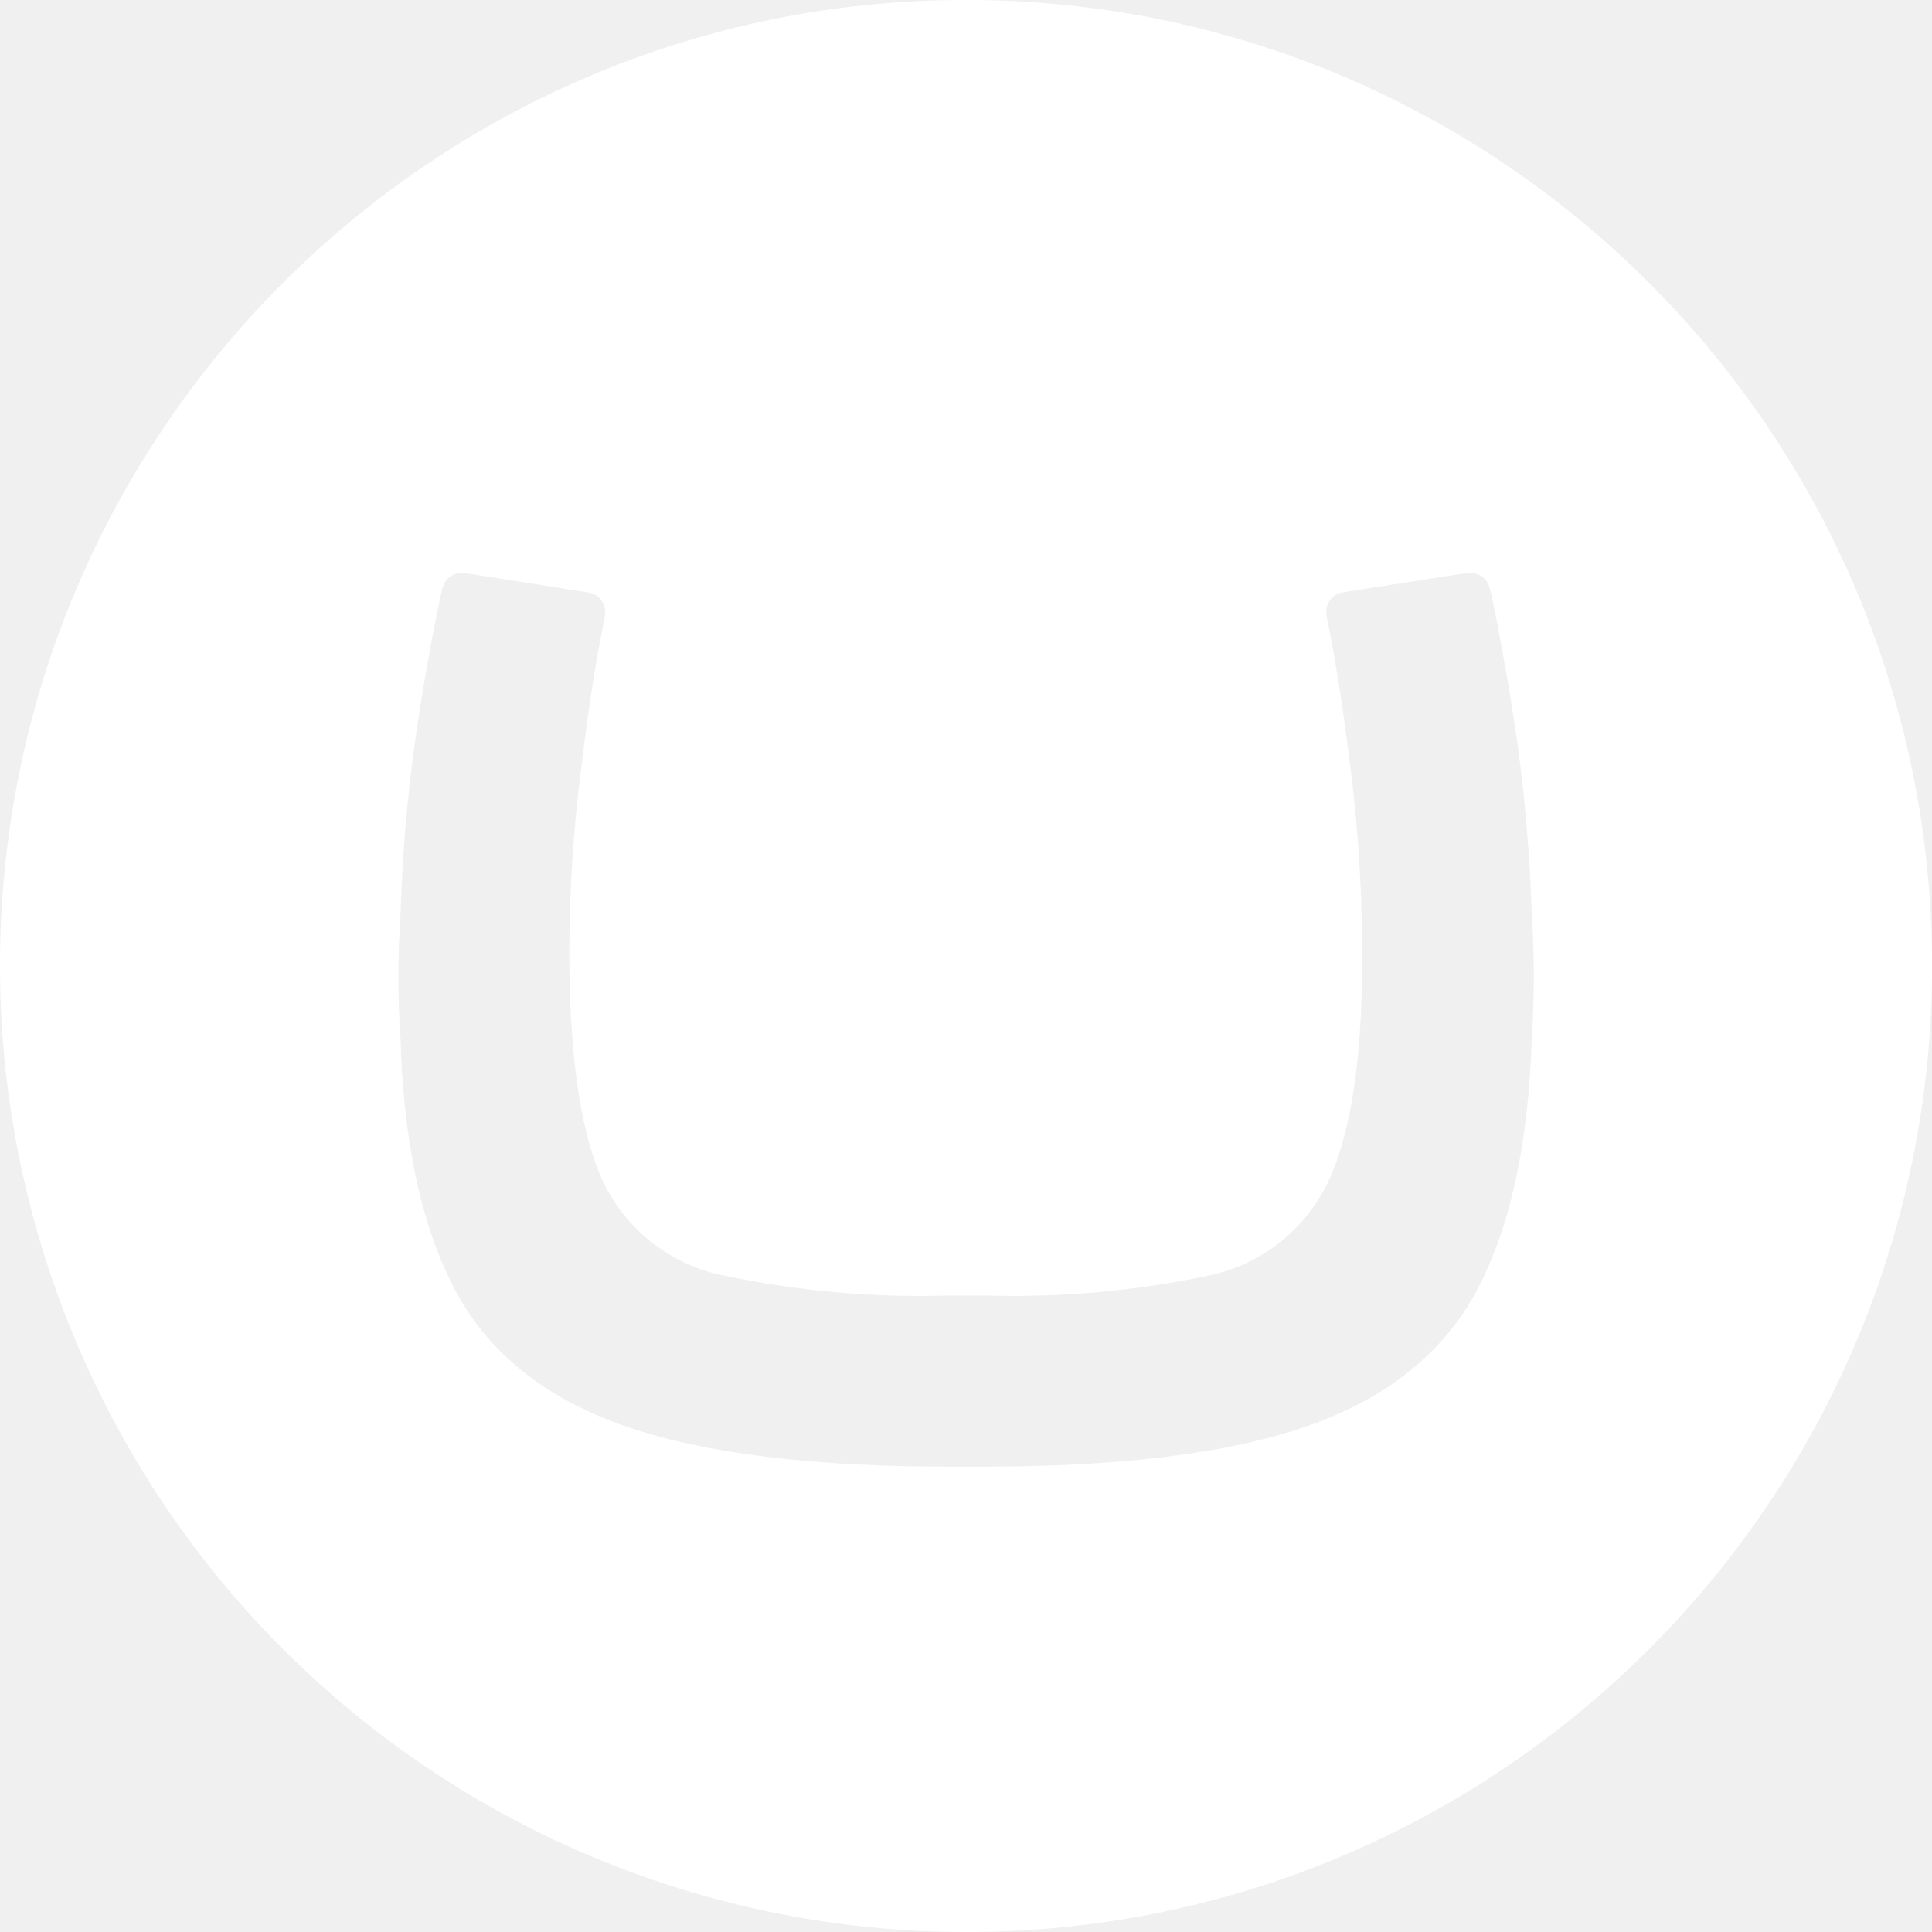
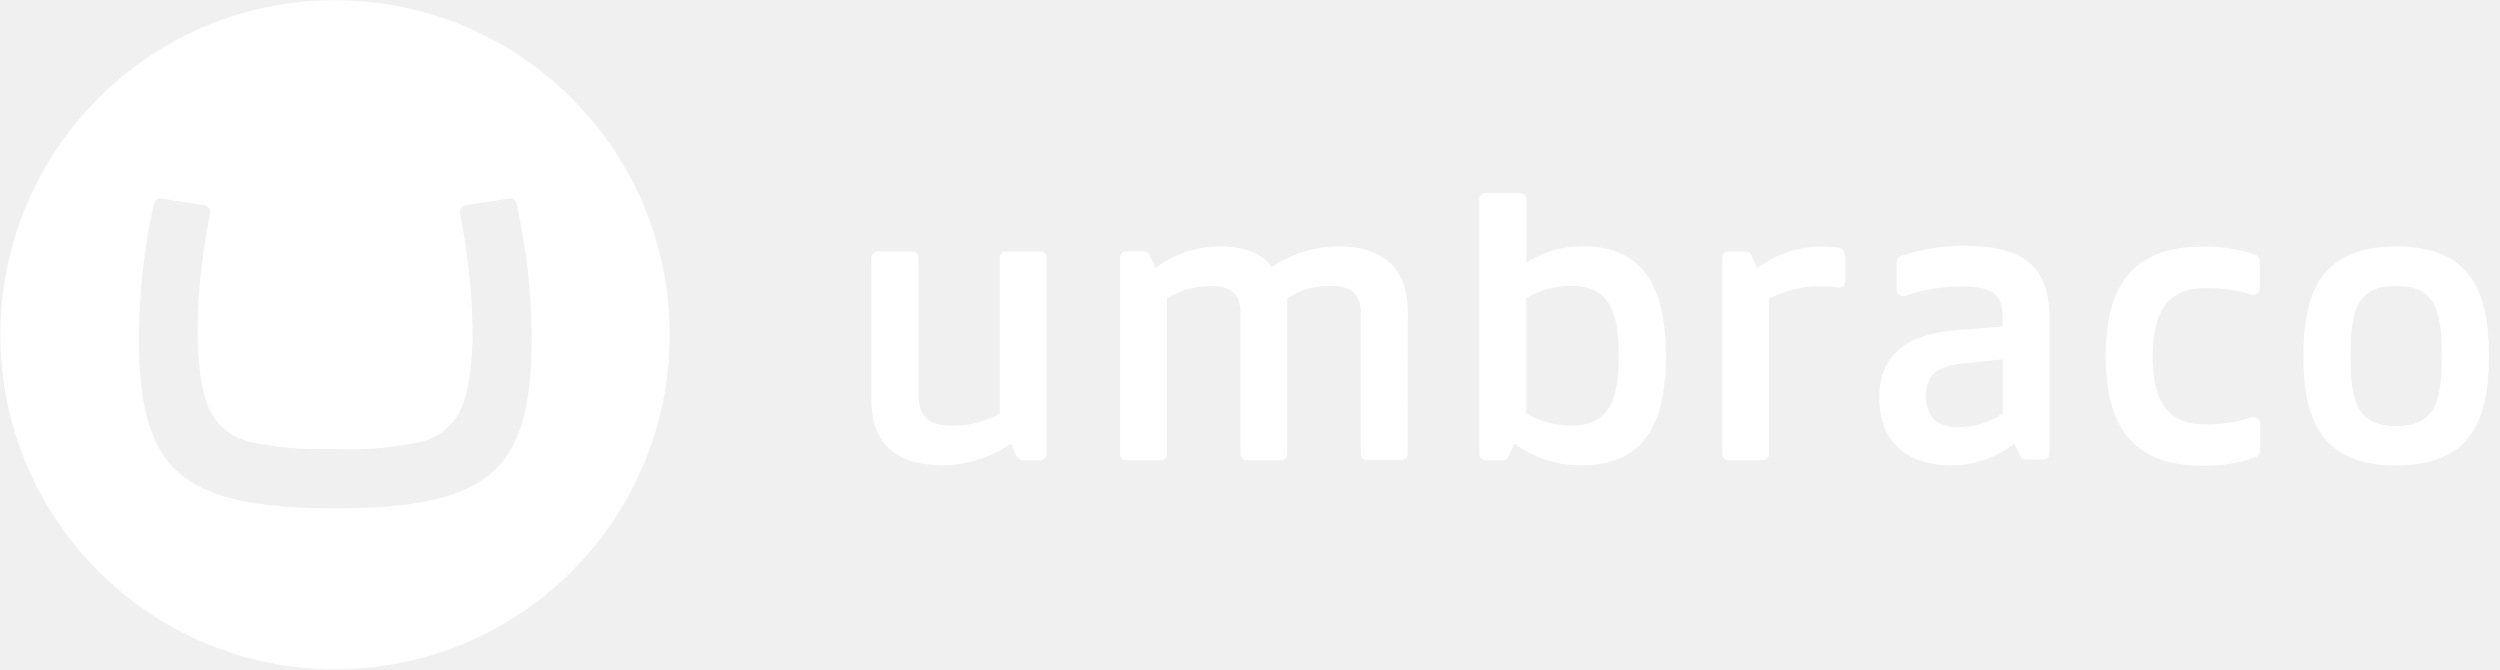
- <svg xmlns="http://www.w3.org/2000/svg" viewBox="0 0 315.89 315.89">
-   <path fill="#ffffff" d="M0,157.74A157.95,157.95,0,1,1,158,315.89,157.95,157.95,0,0,1,0,157.74Zm154.74,54.09a155.41,155.41,0,0,1-36.5-3.29,27.92,27.92,0,0,1-19.94-16q-5.35-12.34-5.21-38.1a243,243,0,0,1,1.69-26.84q1.55-13,3.09-21.46l1.07-5.59a2,2,0,0,0,0-.49,3.2,3.2,0,0,0-2.65-3.17L75.92,93.67h-.44a3.19,3.19,0,0,0-3.11,2.48c-.35,1.31-.56,2.27-1.17,5.38-1.16,6-2.24,11.85-3.43,20.38a264.17,264.17,0,0,0-2.3,27.94,145.24,145.24,0,0,0,0,19.57q.72,25.94,8.9,41.42t27.72,22.3q19.53,6.81,54.43,6.66h2.91q34.94.15,54.41-6.66t27.71-22.3q8.17-15.53,8.91-41.42a145.24,145.24,0,0,0,0-19.57,266.84,266.84,0,0,0-2.3-27.94c-1.2-8.44-2.27-14.26-3.44-20.38-.61-3.11-.81-4.07-1.16-5.38a3.21,3.21,0,0,0-3.12-2.48h-.52l-20.38,3.18a3.2,3.2,0,0,0-2.68,3.17,4,4,0,0,0,0,.49l1.08,5.59q1.55,8.48,3.12,21.46a245.68,245.68,0,0,1,1.65,26.84q.27,25.69-5.21,38.07a27.9,27.9,0,0,1-19.76,16.07,155.19,155.19,0,0,1-36.48,3.29Z" />
+ <svg xmlns="http://www.w3.org/2000/svg" version="1.1" x="0px" y="0px" viewBox="0 0 1180 316" style="enable-background:new 0 0 1180 316;" xml:space="preserve">
+   <style type="text/css">
+ 	.st0{fill:#FFFFFF;}
+ </style>
+   <path class="st0" d="M0.2,157.8C0.3,70.6,71.1-0.1,158.3,0.1S316.2,71,316.1,158.2s-70.8,157.7-157.9,157.7     C70.8,315.9,0.1,245.1,0.2,157.8L0.2,157.8z M154.9,211.9c-12.3,0.4-24.5-0.7-36.5-3.3c-8.8-1.8-16.3-7.8-19.9-16     c-3.6-8.2-5.3-20.9-5.2-38.1c0.1-9,0.6-17.9,1.7-26.8c1-8.7,2.1-15.8,3.1-21.5l1.1-5.6c0-0.2,0-0.3,0-0.5c0-1.6-1.1-2.9-2.6-3.2     l-20.4-3.2h-0.4c-1.5,0-2.8,1-3.1,2.5c-0.3,1.3-0.6,2.3-1.2,5.4c-1.2,6-2.2,11.8-3.4,20.4c-1.3,9.3-2,18.6-2.3,27.9     c-0.4,6.5-0.4,13,0,19.6c0.5,17.3,3.4,31.1,8.9,41.4c5.5,10.3,14.7,17.8,27.7,22.3c13,4.5,31.2,6.8,54.4,6.7h2.9     c23.3,0.1,41.4-2.1,54.4-6.7c13-4.5,22.2-12,27.7-22.3c5.5-10.3,8.4-24.1,8.9-41.4c0.4-6.5,0.4-13,0-19.6     c-0.3-9.3-1-18.7-2.3-27.9c-1.2-8.4-2.3-14.3-3.4-20.4c-0.6-3.1-0.8-4.1-1.2-5.4c-0.3-1.4-1.6-2.5-3.1-2.5h-0.5l-20.4,3.2     c-1.6,0.3-2.7,1.6-2.7,3.2c0,0.2,0,0.3,0,0.5l1.1,5.6c1,5.6,2.1,12.8,3.1,21.5c1,8.9,1.6,17.9,1.7,26.8     c0.2,17.1-1.6,29.8-5.2,38.1c-3.6,8.2-11,14.2-19.8,16.1c-12,2.5-24.2,3.6-36.5,3.3L154.9,211.9z" />
+   <path class="st0" d="M1087.2,168c0-30.4,8.6-51.7,43.8-51.7s43.8,21.3,43.8,51.7s-8.6,51.7-43.8,51.7S1087.2,198.4,1087.2,168     L1087.2,168z M1152.5,168c0-21.1-2.7-33.1-21.5-33.1s-21.5,12-21.5,33.1s2.8,33.1,21.5,33.1C1149.8,201.1,1152.5,189.1,1152.5,168     z" />
+   <path class="st0" d="M480.4,215.8c0.5,0.9,1.5,1.5,2.5,1.4h8.2c1.6,0,2.9-1.3,2.9-2.9v-92.7c0-1.6-1.3-2.9-2.9-2.9h-16.3     c-1.6,0-2.9,1.3-2.9,2.9v73.6c-7,3.9-14.9,5.9-22.8,5.8c-10.4,0-15.6-4.5-15.6-14.6v-64.8c0-1.6-1.3-2.9-2.9-2.9h-16.4     c-1.6,0-2.9,1.3-2.9,2.9v66.7c0,18.9,8.9,31.3,33.9,31.3c11.4-0.1,22.6-3.7,32-10.2l2.9,6.5L480.4,215.8z" />
+   <path class="st0" d="M664.5,147.7c0-18.7-9.3-31.4-32.6-31.4c-11.3,0-22.3,3.4-31.6,9.8c-4.1-6.1-12-9.8-25.3-9.8     c-10.7,0.2-21.1,3.8-29.7,10.2l-2.9-6.5c-0.5-0.9-1.5-1.5-2.5-1.4h-8.3c-1.6,0-2.9,1.3-2.9,2.9v92.8c0,1.6,1.3,2.9,2.9,2.9h16.3     c1.6,0,2.9-1.3,2.9-2.9v-73.5c6.2-3.8,13.4-5.8,20.7-5.8c8.9,0,14,3.3,14,12.6v66.7c0,1.6,1.3,2.9,2.9,2.9h16.3     c1.6,0,2.9-1.3,2.9-2.9v-73.6c6.2-3.9,13.4-5.9,20.7-5.8c8.6,0,14,3.3,14,12.6v66.7c0,1.6,1.3,2.9,2.9,2.9h16.3     c1.6,0,2.9-1.3,2.9-2.9L664.5,147.7z" />
+   <path class="st0" d="M714.9,209.4c9.3,6.9,20.5,10.5,32,10.2c28.8,0,39.4-19.3,39.4-51.7s-10.7-51.7-39.4-51.7     c-9.4,0-18.5,2.7-26.4,7.7V94.2c0-1.6-1.2-2.9-2.8-3c0,0-0.1,0-0.1,0h-16.5c-1.6,0-2.9,1.3-2.9,2.9v120.3c0,1.6,1.3,2.9,2.9,2.9     h8.2c1,0,2-0.5,2.5-1.4L714.9,209.4z M741.7,200.9c-7.5,0-14.8-2-21.3-5.8v-54.4c6.5-3.8,13.8-5.8,21.3-5.8     c19.3,0,22.3,14.8,22.3,32.9S761.2,200.9,741.7,200.9L741.7,200.9z" />
+   <path class="st0" d="M868,135.7c-2.5-0.3-5.1-0.5-7.7-0.5c-8.8-0.4-17.5,1.7-25.3,5.9v73.2c0,1.6-1.3,2.9-2.9,2.9h-16.3     c-1.6,0-2.9-1.3-2.9-2.9v-92.7c0-1.6,1.3-2.9,2.9-2.9h8.2c1,0,2,0.5,2.5,1.4l2.9,6.5c8.9-6.8,19.9-10.4,31.2-10.2     c2.6,0,5.2,0.2,7.7,0.6c1.4,0,2.7,2.4,2.7,4v11.8c0,1.6-1.3,2.9-2.9,2.9h-0.2" />
+   <path class="st0" d="M924.6,171.8c-9.8,1.2-15.6,4.9-15.6,15.2c0,7.5,3.3,14.6,15.2,14.6c7.5,0.1,14.9-2.2,21.1-6.5v-25.5     L924.6,171.8z M950.7,209.4c-8.5,6.7-19,10.3-29.8,10.2c-25.5,0-33.9-15.8-33.9-31.6c0-21.3,13.8-30.4,36.1-32.1l22.1-1.8v-4.9     c0-10.1-4.7-14-19.3-14c-9.2,0-18.3,1.5-26.9,4.5c-0.3,0-0.6,0-0.9,0c-1.6,0-2.9-1.3-2.9-2.9v-13.1c0-1.2,0.7-2.4,1.9-2.8     c9.8-3.3,20.1-5,30.5-4.9c32.3,0,39.8,14.2,39.8,35.1v62.9c0,1.6-1.3,2.9-2.9,2.9h-8.2c-1,0-2-0.5-2.5-1.4L950.7,209.4z" />
+   <path class="st0" d="M1063,197c0.3,0,0.6,0,0.9,0c1.6,0,2.9,1.3,2.9,2.9v13.1c0,1.2-0.7,2.3-1.8,2.7c-8.1,2.9-16.7,4.3-25.4,4.1     c-34.9,0-45.7-20.9-45.7-51.7s10.7-51.7,45.7-51.7c8.6-0.2,17.1,1.1,25.2,4c1.1,0.4,1.9,1.5,1.8,2.7v13.1c0,1.6-1.3,2.9-2.9,2.9     c-0.3,0-0.6,0-0.9,0c-7.1-2.2-14.6-3.3-22-3.1c-19.1,0-24.7,13.1-24.7,32.2s5.5,32.1,24.7,32.1c7.5,0.1,14.9-1,22-3.3" />
</svg>
